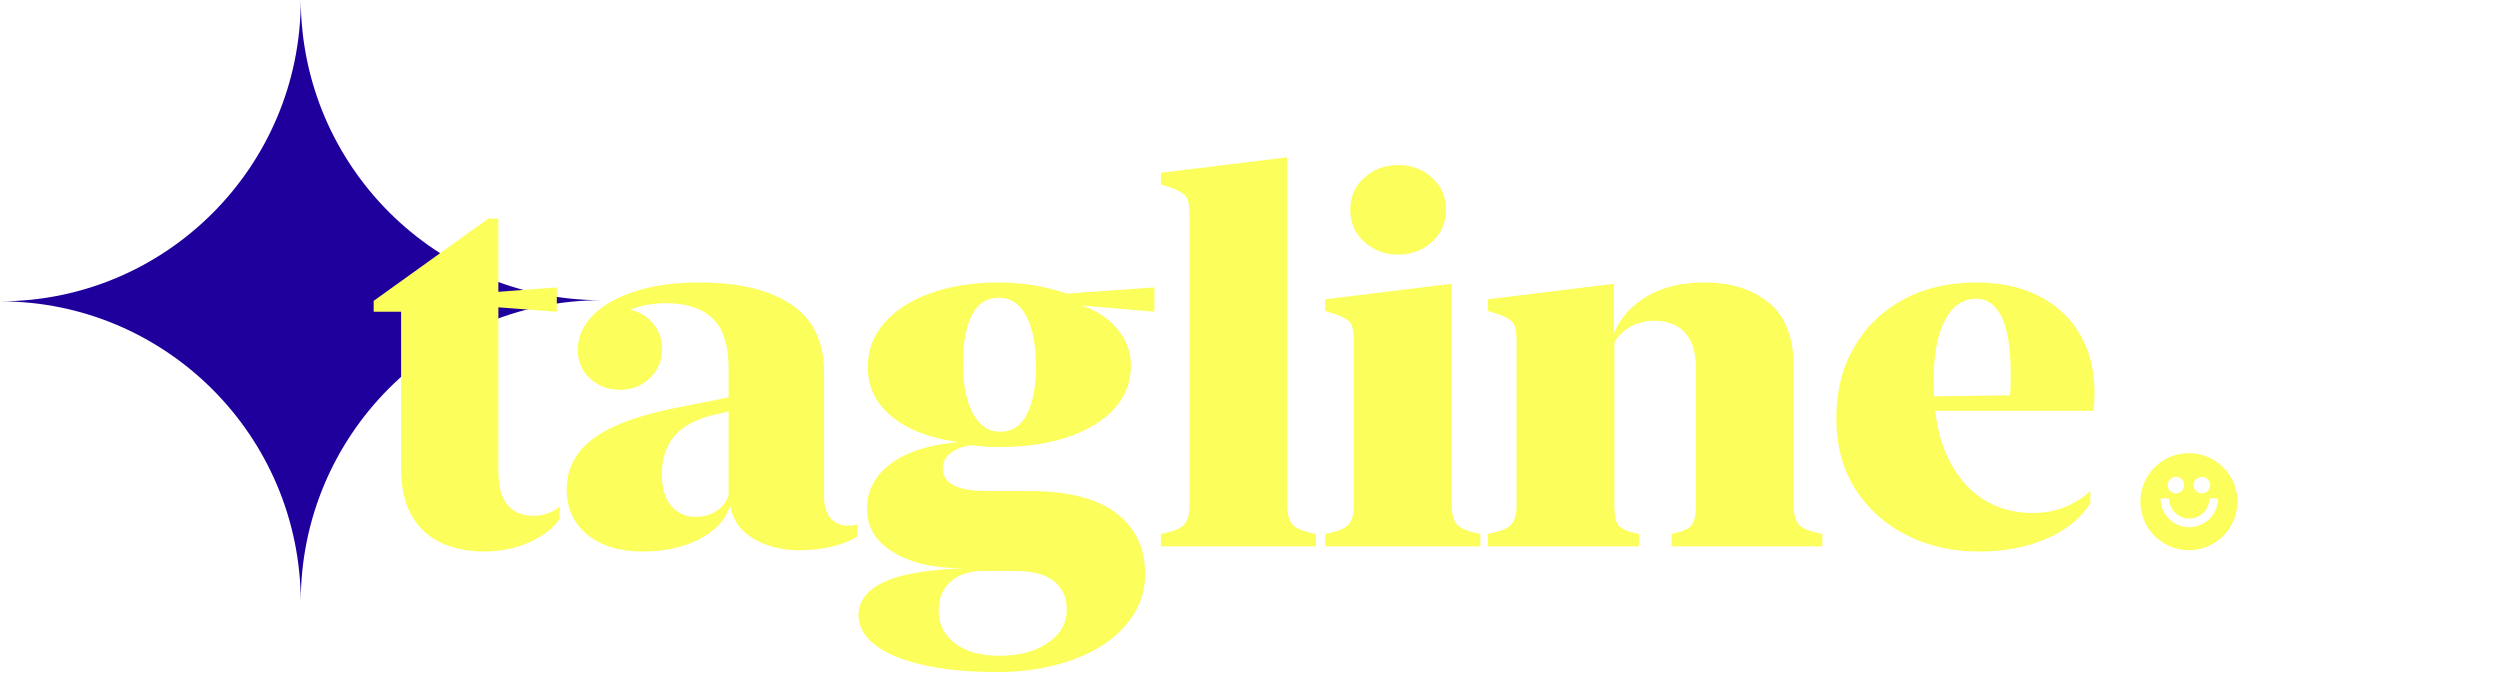
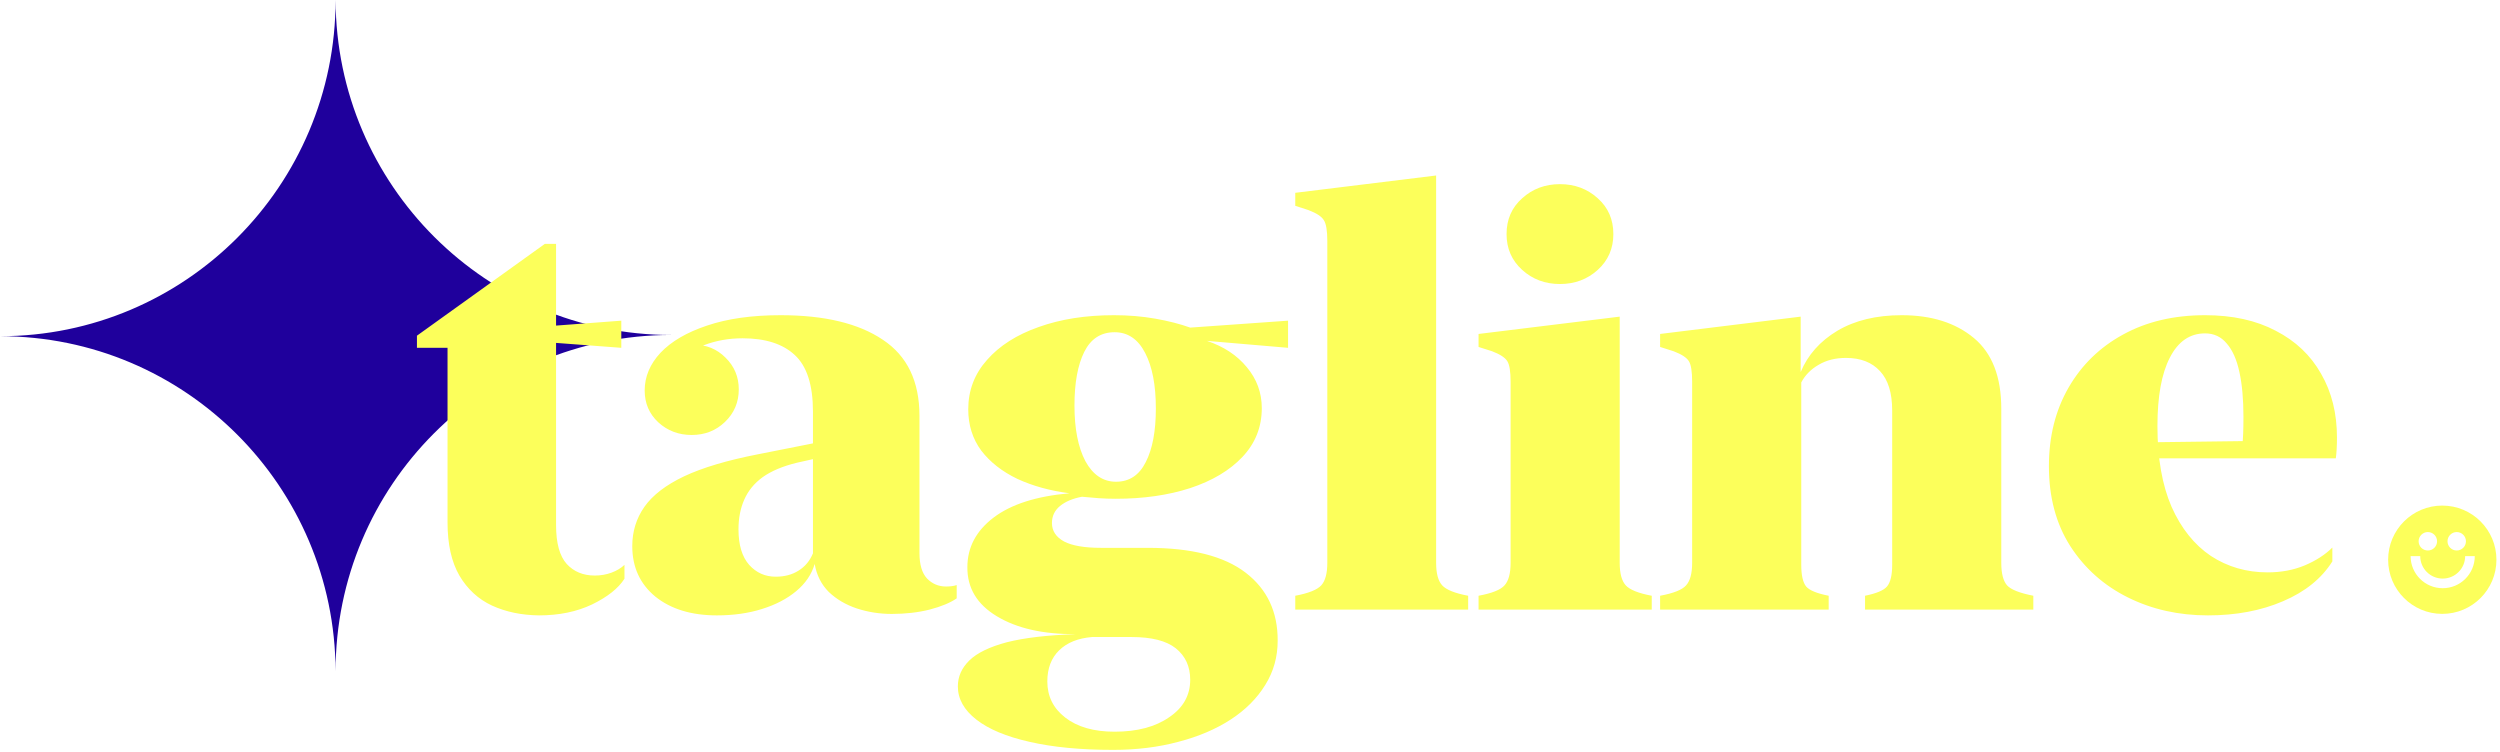
- <svg xmlns="http://www.w3.org/2000/svg" width="453" height="122" viewBox="0 0 453 122" fill="none">
+ <svg xmlns="http://www.w3.org/2000/svg" width="406" height="122" viewBox="0 0 406 122" fill="none">
  <path fill-rule="evenodd" clip-rule="evenodd" d="M54.5 109C54.391 78.938 30.032 54.601 0 54.601C30.099 54.601 54.5 30.155 54.5 0C54.608 30.062 78.968 54.399 109 54.399C78.9 54.399 54.5 78.845 54.5 109Z" fill="#1F009C" />
  <path d="M72.68 84.844V56.484H67.711V54.516L88.477 39.609H90.305V52.875L100.899 52.078V56.484L90.305 55.688V85.266C90.305 88.203 90.883 90.312 92.04 91.594C93.196 92.844 94.711 93.469 96.586 93.469C97.555 93.469 98.461 93.312 99.305 93C100.149 92.688 100.852 92.266 101.415 91.734V93.984C100.415 95.547 98.665 96.938 96.165 98.156C93.665 99.344 90.79 99.938 87.54 99.938C84.696 99.906 82.149 99.375 79.899 98.344C77.68 97.312 75.915 95.688 74.602 93.469C73.321 91.25 72.68 88.375 72.68 84.844ZM116.415 99.938C112.29 99.938 108.961 98.922 106.43 96.891C103.93 94.828 102.68 92.094 102.68 88.688C102.68 86.312 103.336 84.188 104.649 82.312C105.993 80.406 108.149 78.75 111.118 77.344C114.118 75.938 118.102 74.75 123.071 73.781L135.118 71.391V73.875L129.446 75.141C127.133 75.703 125.274 76.484 123.868 77.484C122.493 78.484 121.493 79.703 120.868 81.141C120.243 82.547 119.93 84.156 119.93 85.969C119.93 88.5 120.508 90.422 121.665 91.734C122.821 93.016 124.258 93.656 125.977 93.656C127.415 93.656 128.649 93.328 129.68 92.672C130.743 92.016 131.524 91.078 132.024 89.859V66.844C132.024 62.531 131.04 59.469 129.071 57.656C127.133 55.844 124.305 54.938 120.586 54.938C118.368 54.938 116.274 55.312 114.305 56.062C112.368 56.812 110.774 57.844 109.524 59.156C108.274 60.438 107.571 61.906 107.415 63.562H105.727C105.758 61.5 106.461 59.719 107.836 58.219C109.211 56.719 110.821 55.969 112.665 55.969C114.696 55.969 116.415 56.672 117.821 58.078C119.258 59.484 119.977 61.203 119.977 63.234C119.977 65.328 119.227 67.094 117.727 68.531C116.258 69.938 114.461 70.641 112.336 70.641C110.211 70.641 108.399 69.953 106.899 68.578C105.43 67.203 104.696 65.484 104.696 63.422C104.696 61.172 105.555 59.125 107.274 57.281C109.024 55.438 111.54 53.969 114.821 52.875C118.133 51.75 122.118 51.188 126.774 51.188C133.899 51.188 139.43 52.516 143.368 55.172C147.336 57.797 149.321 61.922 149.321 67.547V89.812C149.321 91.688 149.727 93.062 150.54 93.938C151.383 94.812 152.415 95.25 153.633 95.25C154.321 95.25 154.899 95.172 155.368 95.016V97.172C154.336 97.891 152.868 98.5 150.961 99C149.086 99.469 147.04 99.703 144.821 99.703C142.852 99.703 140.961 99.406 139.149 98.812C137.368 98.219 135.852 97.328 134.602 96.141C133.383 94.922 132.618 93.406 132.305 91.594C131.805 93.281 130.805 94.75 129.305 96C127.805 97.25 125.946 98.219 123.727 98.906C121.54 99.594 119.102 99.938 116.415 99.938ZM157.243 66.469C157.243 63.406 158.258 60.734 160.29 58.453C162.321 56.141 165.118 54.359 168.68 53.109C172.243 51.828 176.321 51.188 180.915 51.188C183.258 51.188 185.493 51.375 187.618 51.75C189.743 52.125 191.633 52.609 193.29 53.203L209.18 52.078V56.484L196.008 55.359C198.727 56.266 200.883 57.688 202.477 59.625C204.102 61.562 204.915 63.781 204.915 66.281C204.915 69.344 203.868 71.984 201.774 74.203C199.711 76.391 196.883 78.078 193.29 79.266C189.727 80.422 185.696 81 181.196 81C180.258 81 179.336 80.969 178.43 80.906C177.555 80.844 176.649 80.766 175.711 80.672C174.211 80.953 173.024 81.453 172.149 82.172C171.274 82.891 170.836 83.812 170.836 84.938C170.836 86.219 171.493 87.219 172.805 87.938C174.118 88.625 176.118 88.969 178.805 88.969H186.399C193.493 88.969 198.79 90.312 202.29 93C205.79 95.688 207.524 99.375 207.493 104.062C207.493 106.688 206.821 109.078 205.477 111.234C204.133 113.422 202.258 115.297 199.852 116.859C197.446 118.422 194.618 119.625 191.368 120.469C188.118 121.344 184.586 121.781 180.774 121.781C175.493 121.781 170.961 121.344 167.18 120.469C163.43 119.625 160.555 118.422 158.555 116.859C156.555 115.297 155.555 113.5 155.555 111.469C155.555 109.875 156.18 108.469 157.43 107.25C158.68 106.031 160.711 105.047 163.524 104.297C166.368 103.578 170.102 103.141 174.727 102.984C169.415 103.016 165.133 102.047 161.883 100.078C158.665 98.141 157.071 95.484 157.102 92.109C157.102 88.891 158.524 86.203 161.368 84.047C164.211 81.891 168.321 80.578 173.696 80.109C170.54 79.703 167.711 78.922 165.211 77.766C162.743 76.578 160.79 75.047 159.352 73.172C157.946 71.266 157.243 69.031 157.243 66.469ZM174.493 65.859C174.493 69.641 175.086 72.656 176.274 74.906C177.493 77.125 179.149 78.234 181.243 78.234C183.399 78.234 185.008 77.172 186.071 75.047C187.165 72.922 187.711 70.016 187.711 66.328C187.711 62.547 187.133 59.547 185.977 57.328C184.821 55.078 183.165 53.953 181.008 53.953C178.79 53.953 177.149 55.016 176.086 57.141C175.024 59.266 174.493 62.172 174.493 65.859ZM170.086 110.672C170.086 113.078 171.055 115.031 172.993 116.531C174.961 118.062 177.633 118.828 181.008 118.828C184.665 118.828 187.618 118.047 189.868 116.484C192.149 114.953 193.29 112.922 193.29 110.391C193.29 108.234 192.508 106.531 190.946 105.281C189.415 104.062 187.024 103.453 183.774 103.453H177.352C175.071 103.641 173.29 104.359 172.008 105.609C170.727 106.859 170.086 108.547 170.086 110.672ZM233.227 28.5V91.406C233.227 93.125 233.555 94.344 234.211 95.062C234.868 95.781 236.274 96.344 238.43 96.75V99H210.352V96.75C212.508 96.344 213.915 95.781 214.571 95.062C215.227 94.344 215.555 93.125 215.555 91.406V39.141C215.555 37.453 215.368 36.328 214.993 35.766C214.649 35.172 213.821 34.625 212.508 34.125L210.352 33.422V31.312L233.227 28.5ZM263.04 51.422V91.406C263.04 93.125 263.368 94.344 264.024 95.062C264.68 95.781 266.086 96.344 268.243 96.75V99H240.118V96.75C242.305 96.344 243.711 95.781 244.336 95.062C244.993 94.344 245.321 93.125 245.321 91.406V62.016C245.321 60.359 245.149 59.25 244.805 58.688C244.461 58.094 243.633 57.547 242.321 57.047L240.118 56.344V54.234L263.04 51.422ZM253.336 46.125C250.93 46.125 248.883 45.359 247.196 43.828C245.508 42.297 244.665 40.359 244.665 38.016C244.665 35.641 245.508 33.703 247.196 32.203C248.883 30.672 250.93 29.906 253.336 29.906C255.743 29.906 257.79 30.672 259.477 32.203C261.165 33.703 262.008 35.641 262.008 38.016C262.008 40.359 261.165 42.297 259.477 43.828C257.79 45.359 255.743 46.125 253.336 46.125ZM292.43 51.422V60.422C293.586 57.641 295.571 55.406 298.383 53.719C301.227 52.031 304.711 51.188 308.836 51.188C313.68 51.188 317.586 52.422 320.555 54.891C323.524 57.359 325.008 61.188 325.008 66.375V91.406C325.008 93.125 325.321 94.344 325.946 95.062C326.571 95.75 327.993 96.312 330.211 96.75V99H302.883V96.75C304.727 96.375 305.915 95.875 306.446 95.25C307.008 94.594 307.29 93.422 307.29 91.734V66.656C307.29 63.812 306.633 61.688 305.321 60.281C304.008 58.844 302.165 58.125 299.79 58.125C298.071 58.125 296.586 58.5 295.336 59.25C294.086 59.969 293.149 60.922 292.524 62.109V91.734C292.524 93.422 292.79 94.594 293.321 95.25C293.852 95.875 295.071 96.375 296.977 96.75V99H269.602V96.75C271.79 96.344 273.196 95.781 273.821 95.062C274.477 94.344 274.805 93.125 274.805 91.406V62.016C274.805 60.359 274.633 59.25 274.29 58.688C273.946 58.094 273.118 57.547 271.805 57.047L269.602 56.344V54.234L292.43 51.422ZM332.743 75.703C332.743 70.891 333.805 66.641 335.93 62.953C338.055 59.266 341.008 56.391 344.79 54.328C348.602 52.234 353.04 51.188 358.102 51.188C362.571 51.188 366.399 52.031 369.586 53.719C372.805 55.375 375.258 57.703 376.946 60.703C378.665 63.672 379.524 67.125 379.524 71.062C379.524 72.406 379.461 73.531 379.336 74.438H346.711V71.859L365.086 71.625L364.149 72.422C364.211 71.828 364.258 71.156 364.29 70.406C364.321 69.656 364.336 68.75 364.336 67.688C364.336 64.844 364.118 62.422 363.68 60.422C363.243 58.391 362.555 56.844 361.618 55.781C360.711 54.688 359.54 54.141 358.102 54.141C355.633 54.141 353.727 55.453 352.383 58.078C351.04 60.672 350.368 64.375 350.368 69.188C350.368 74.406 351.133 78.781 352.665 82.312C354.227 85.812 356.352 88.469 359.04 90.281C361.758 92.062 364.836 92.953 368.274 92.953C370.461 92.953 372.461 92.578 374.274 91.828C376.118 91.047 377.618 90.078 378.774 88.922V91.172C377.024 93.953 374.352 96.109 370.758 97.641C367.196 99.172 363.133 99.938 358.571 99.938C353.821 99.938 349.493 98.969 345.586 97.031C341.68 95.094 338.555 92.312 336.211 88.688C333.899 85.062 332.743 80.734 332.743 75.703Z" fill="#FCFF5B" />
  <path fill-rule="evenodd" clip-rule="evenodd" d="M405.421 90.9C405.421 95.757 401.484 99.694 396.627 99.694C391.771 99.694 387.833 95.757 387.833 90.9C387.833 86.043 391.771 82.106 396.627 82.106C401.484 82.106 405.421 86.043 405.421 90.9ZM394.282 89.402C395.11 89.402 395.78 88.731 395.78 87.904C395.78 87.076 395.11 86.406 394.282 86.406C393.455 86.406 392.784 87.076 392.784 87.904C392.784 88.731 393.455 89.402 394.282 89.402ZM398.972 89.402C399.799 89.402 400.47 88.731 400.47 87.904C400.47 87.076 399.799 86.406 398.972 86.406C398.145 86.406 397.474 87.076 397.474 87.904C397.474 88.731 398.145 89.402 398.972 89.402ZM396.692 93.962C394.678 93.962 393.045 92.328 393.045 90.314H391.481C391.481 93.192 393.814 95.525 396.692 95.525C399.57 95.525 401.903 93.192 401.903 90.314H400.34C400.34 92.328 398.707 93.962 396.692 93.962Z" fill="#FCFF5B" />
</svg>
